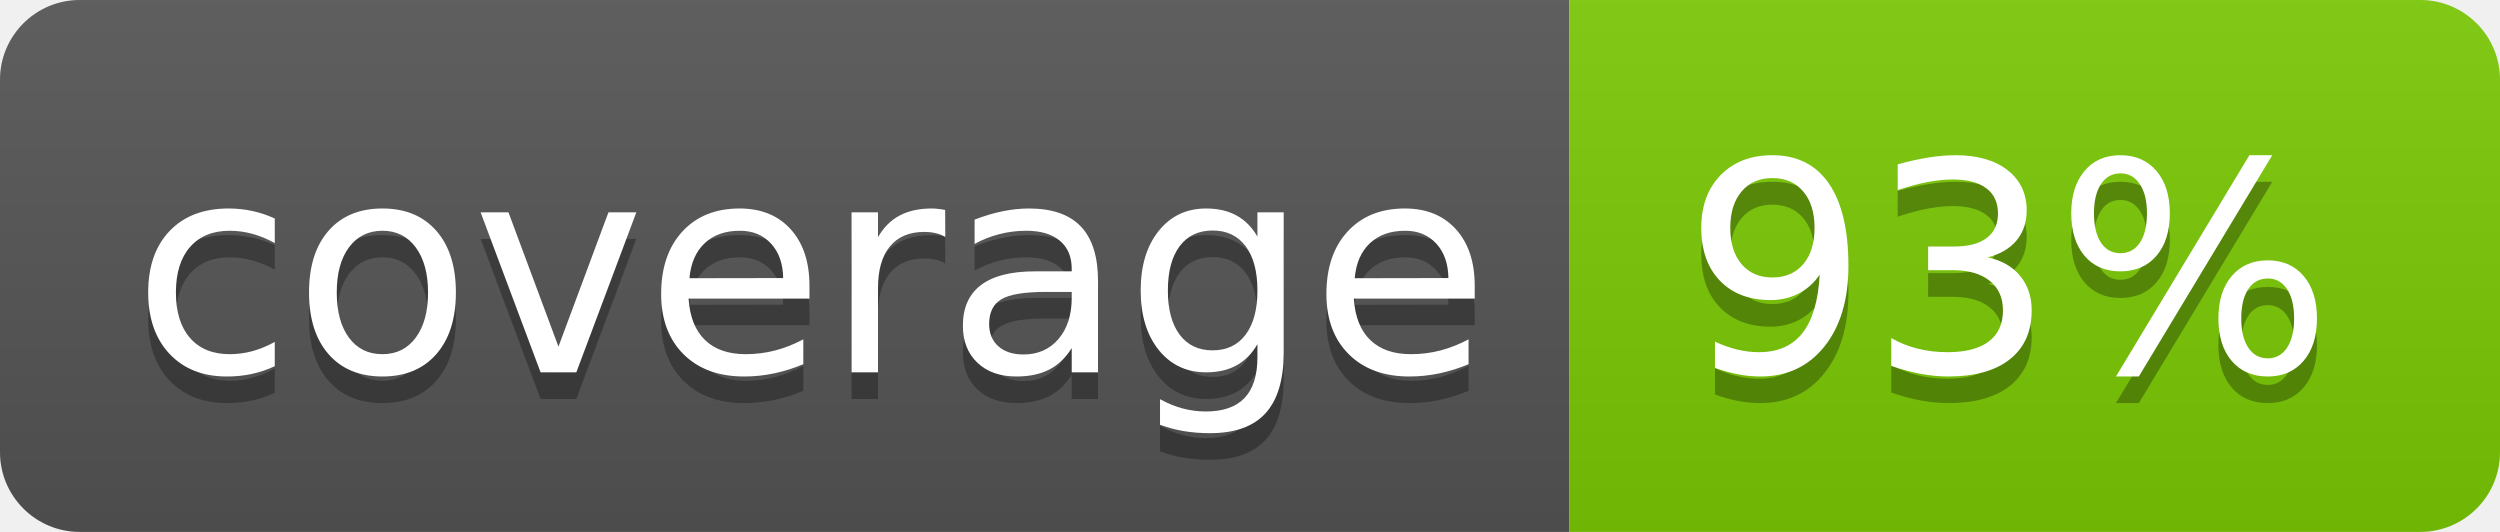
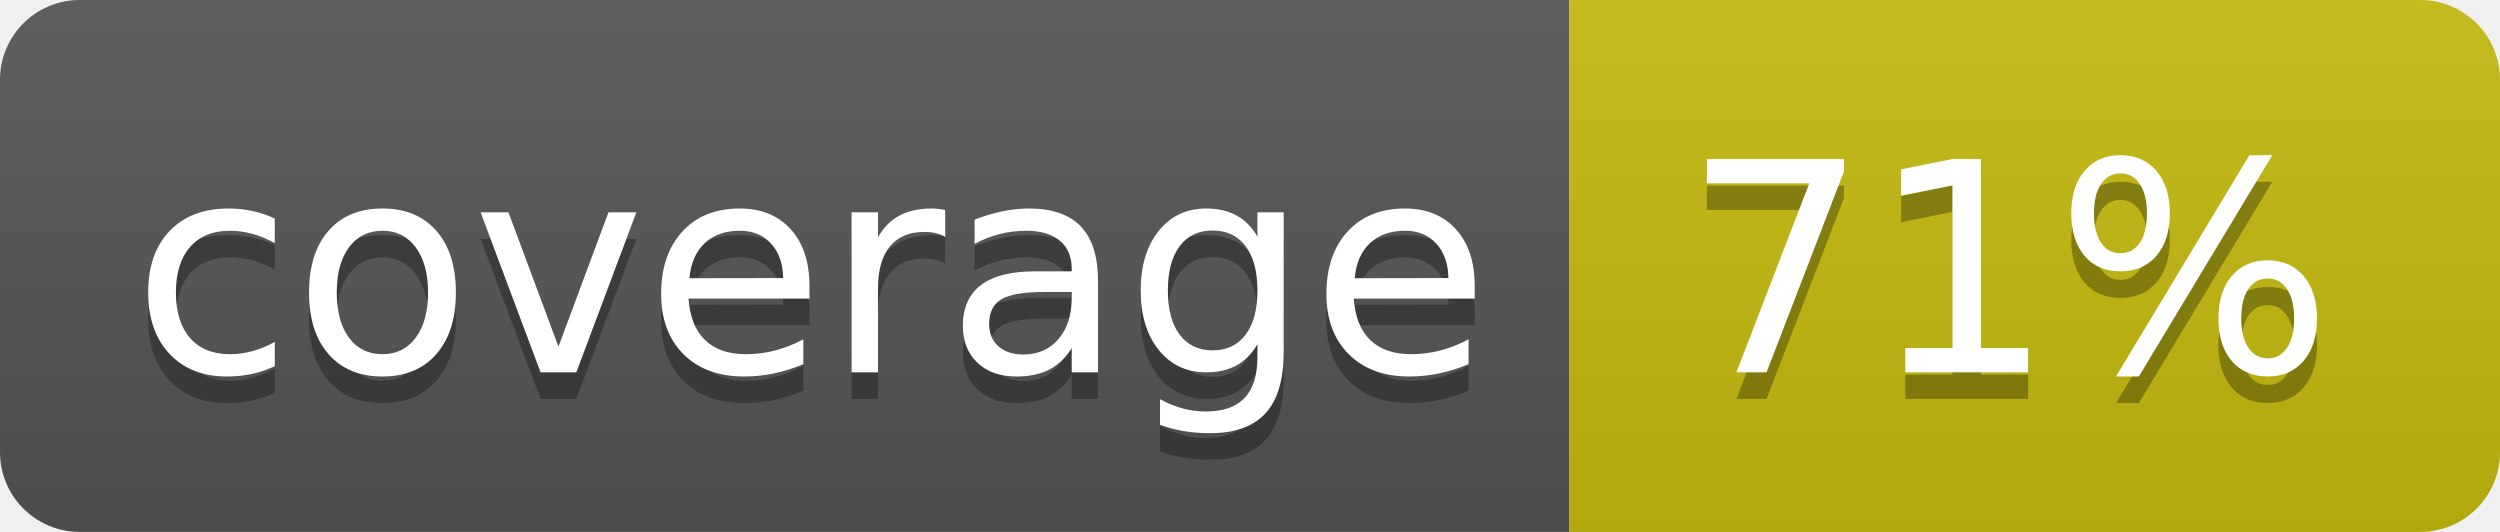
<svg xmlns="http://www.w3.org/2000/svg" width="94" height="20">
  <linearGradient id="b" x2="0" y2="100%">
    <stop offset="0" stop-color="#bbb" stop-opacity=".1" />
    <stop offset="1" stop-opacity=".1" />
  </linearGradient>
  <clipPath id="a">
    <rect width="94" height="20" rx="3" fill="#fff" />
  </clipPath>
  <g clip-path="url(#a)">
    <path fill="#555" d="M0 0h59v20H0z" />
-     <path fill="#7bca05" d="M59 0h35v20H59z" />
+     <path fill="#c4bb0e" d="M59 0h35v20H59z" />
    <path fill="url(#b)" d="M0 0h94v20H0z" />
  </g>
  <g fill="#fff" text-anchor="middle" font-family="DejaVu Sans,Verdana,Geneva,sans-serif" font-size="110">
    <text x="305" y="150" fill="#010101" fill-opacity=".3" transform="scale(.1)" textLength="490">coverage</text>
    <text x="305" y="140" transform="scale(.1)" textLength="490">coverage</text>
-     <text x="755" y="150" fill="#010101" fill-opacity=".3" transform="scale(.1)" textLength="250">93%</text>
-     <text x="755" y="140" transform="scale(.1)" textLength="250">93%</text>
+     <text x="755" y="150" fill="#010101" fill-opacity=".3" transform="scale(.1)" textLength="250">71%</text>
+     <text x="755" y="140" transform="scale(.1)" textLength="250">71%</text>
  </g>
</svg>
